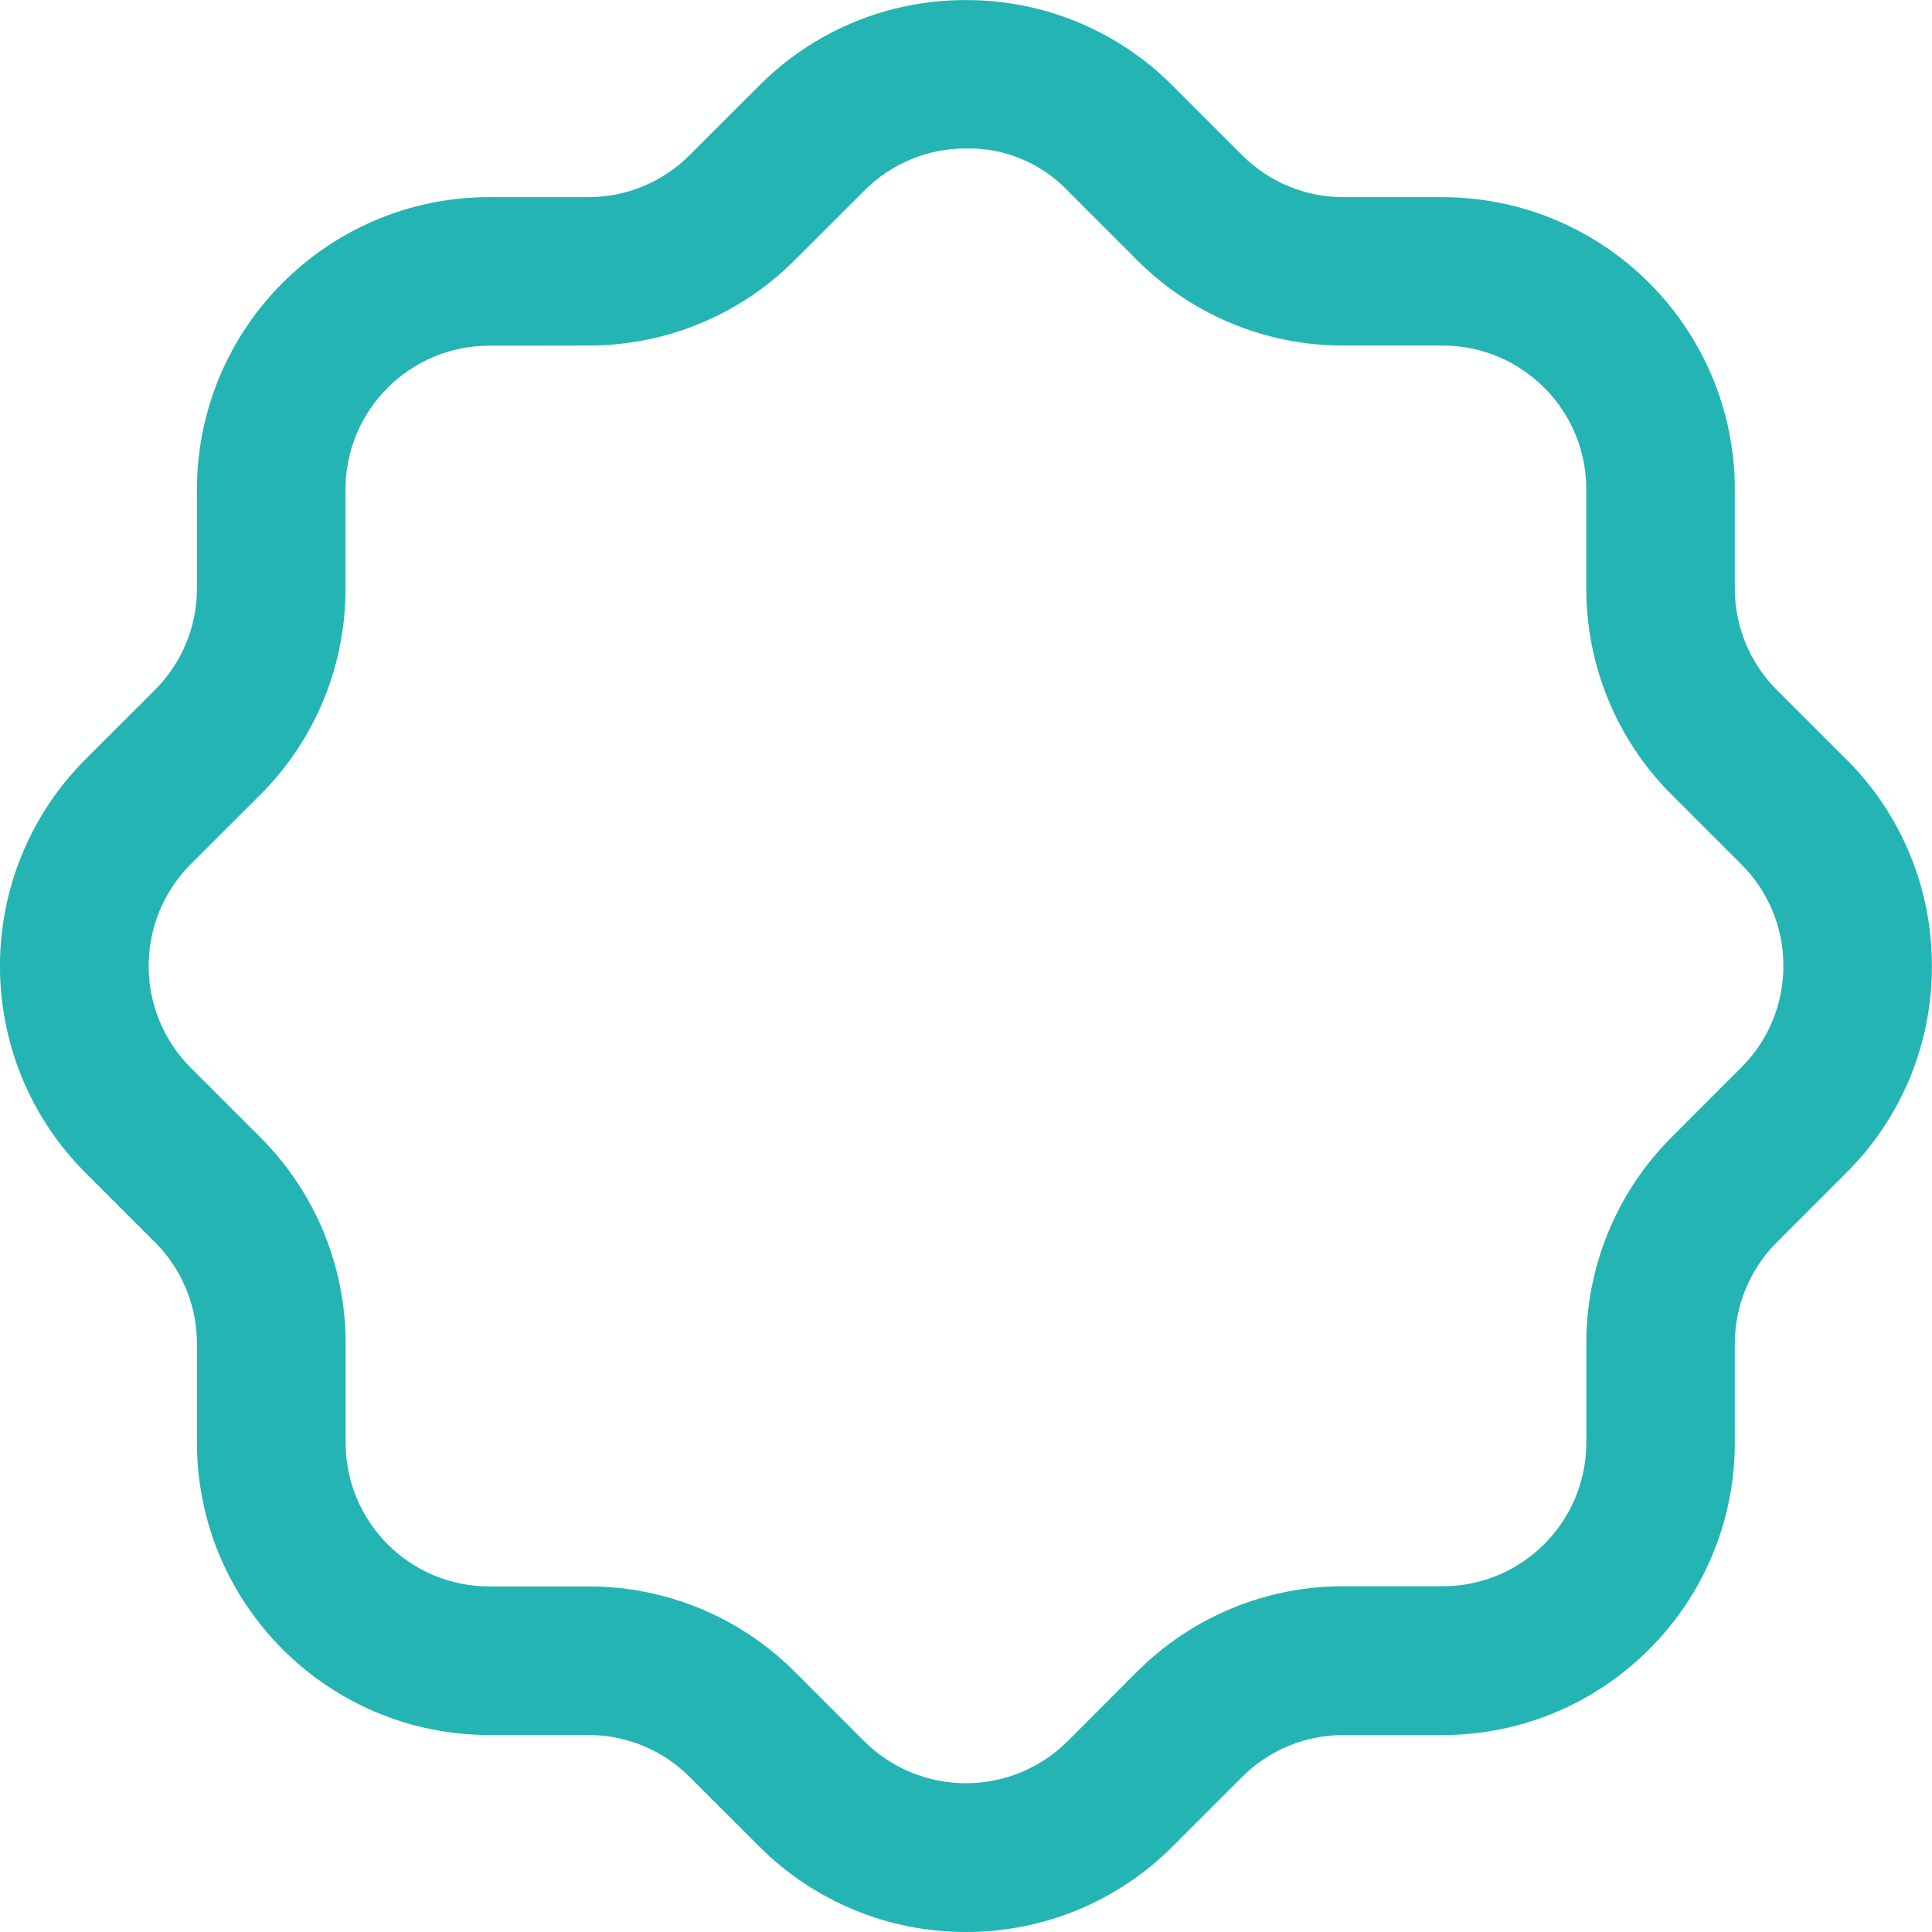
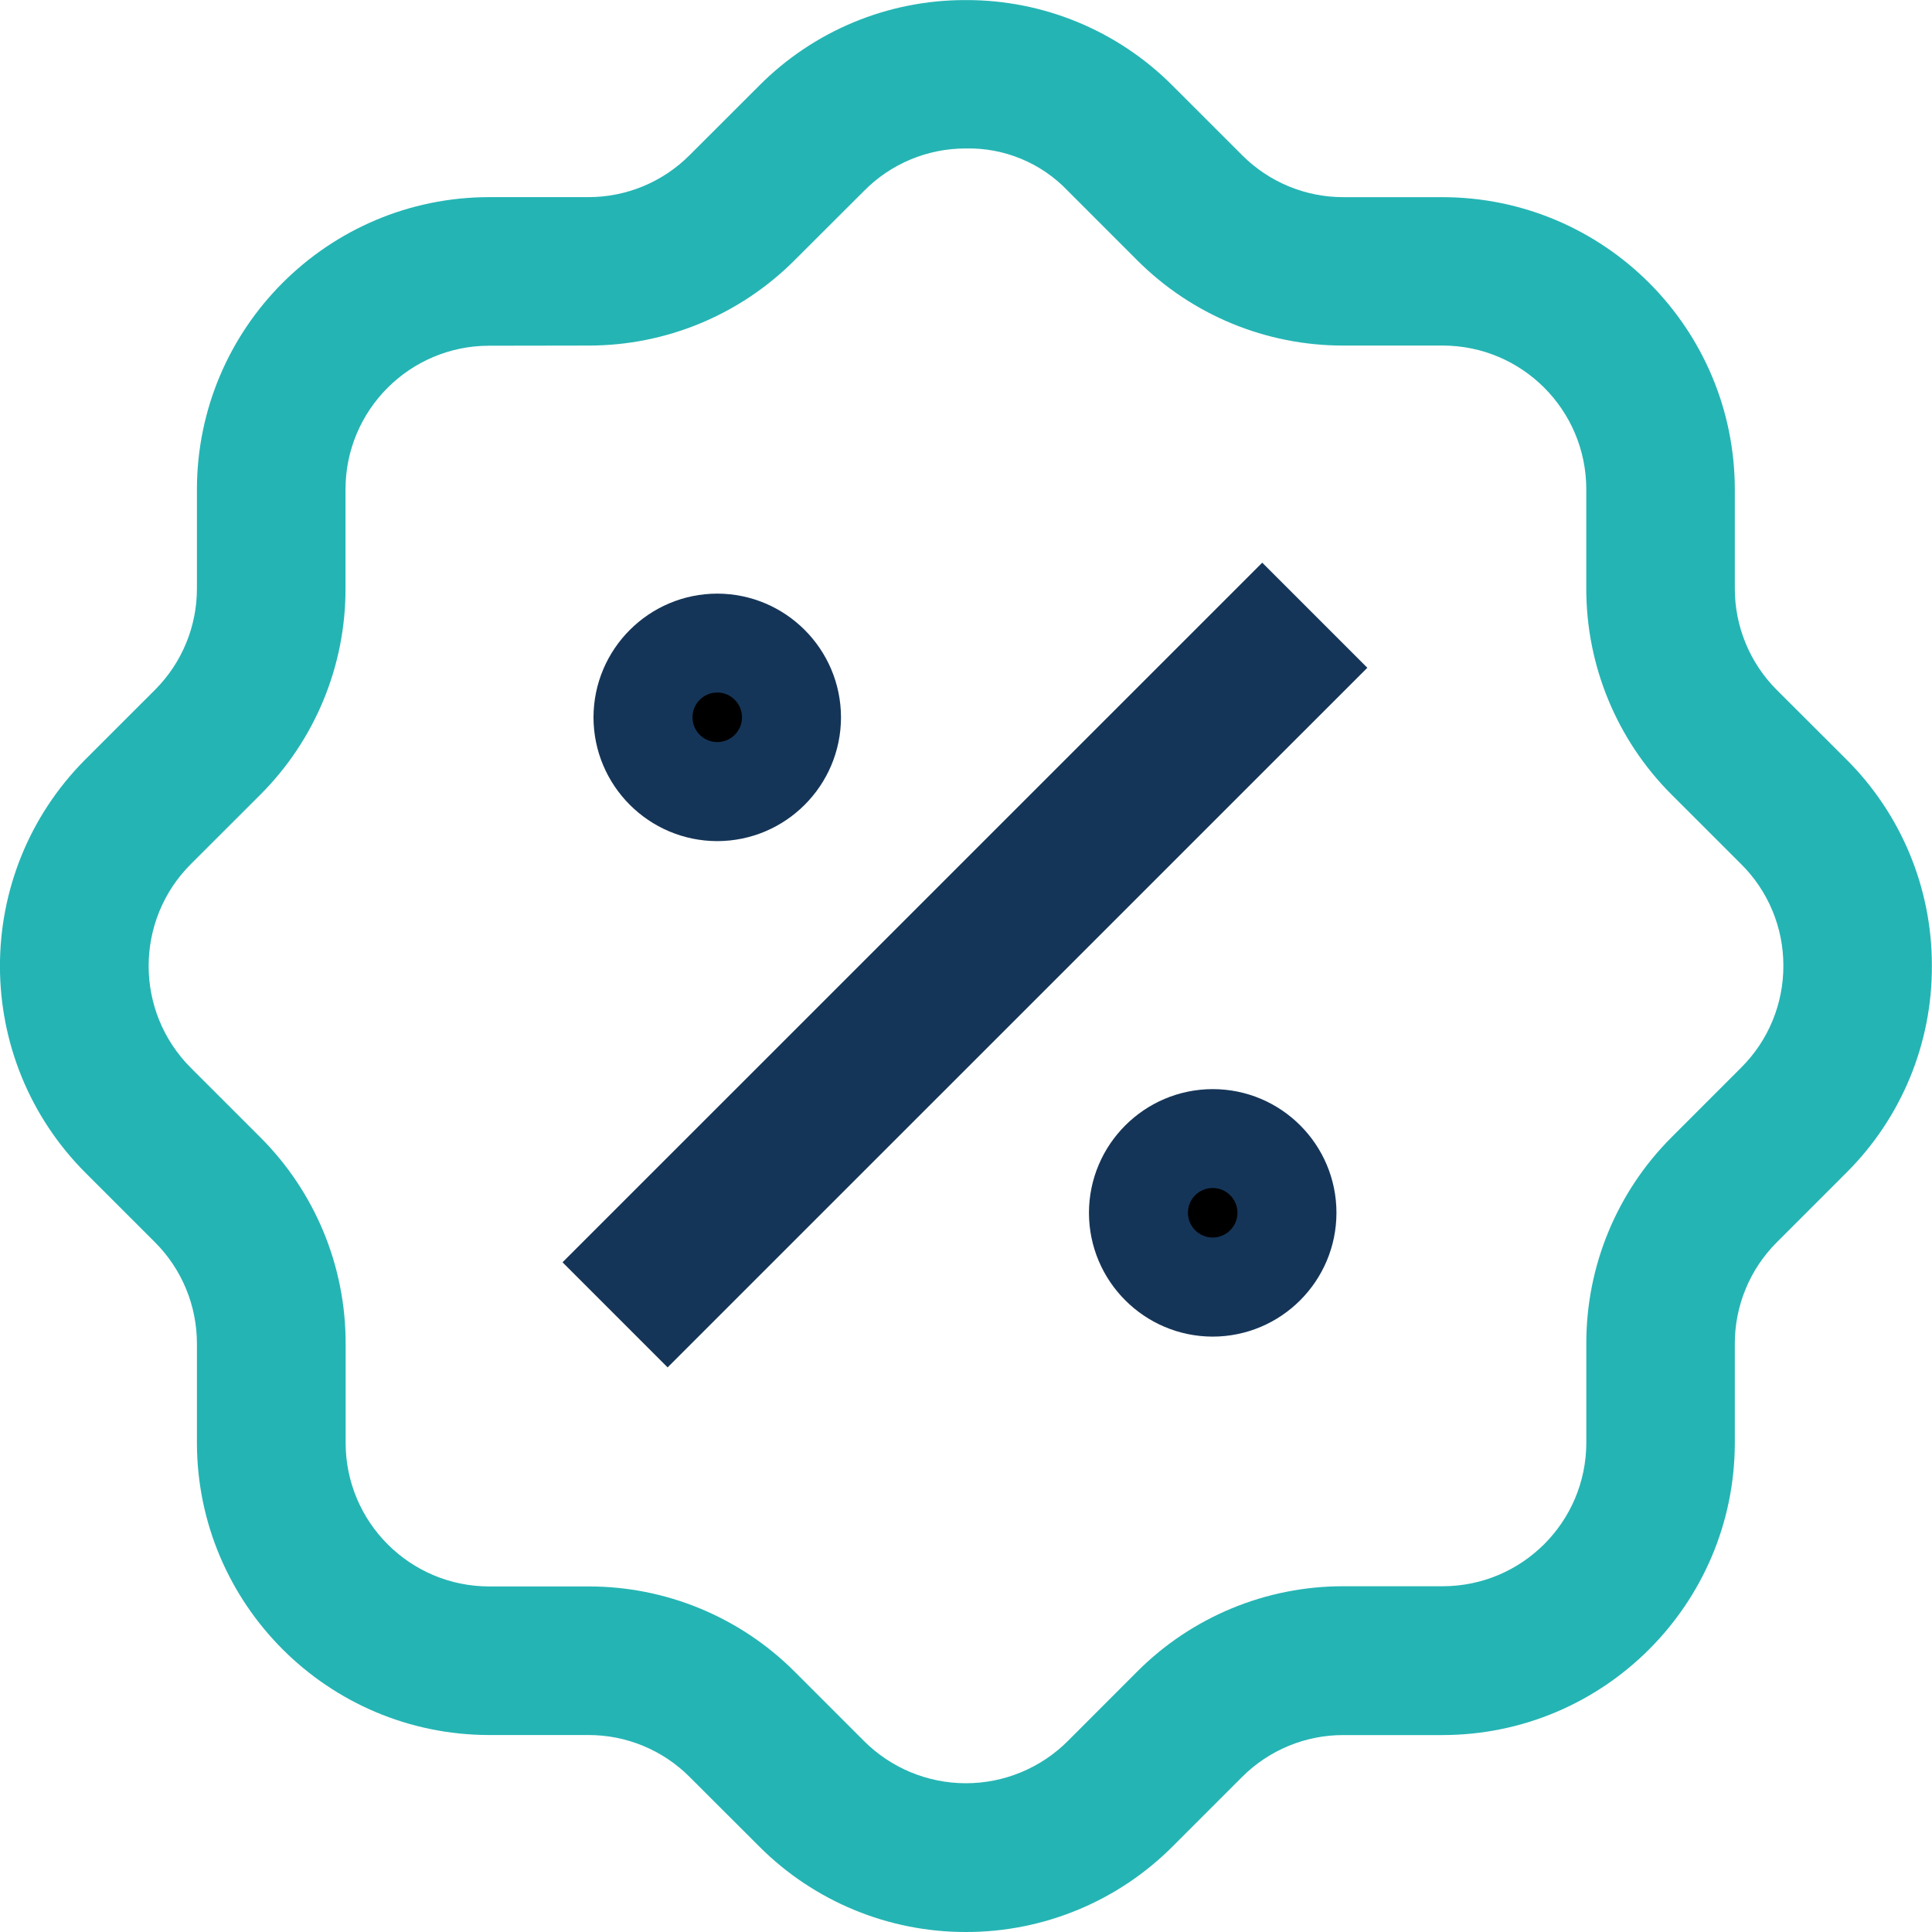
<svg xmlns="http://www.w3.org/2000/svg" width="48.395" height="48.396" viewBox="0 0 48.395 48.396">
-   <path id="Контур_33" data-name="Контур 33" d="M4432.589-3385.941a7.3,7.3,0,0,1-5.164-2.129l-1.763-1.761a3.571,3.571,0,0,0-2.532-1.044h-2.482a7.33,7.33,0,0,1-7.322-7.322v-2.483a3.588,3.588,0,0,0-1.047-2.535l-1.734-1.733a7.331,7.331,0,0,1-.026-10.353l1.765-1.764a3.582,3.582,0,0,0,1.042-2.532v-2.48a7.33,7.33,0,0,1,7.322-7.322h2.483a3.575,3.575,0,0,0,2.533-1.048l1.736-1.734a7.266,7.266,0,0,1,5.168-2.154h.021a7.273,7.273,0,0,1,5.163,2.13l1.764,1.763a3.575,3.575,0,0,0,2.532,1.044h2.48a7.33,7.33,0,0,1,7.322,7.322v2.482a3.589,3.589,0,0,0,1.047,2.536l1.735,1.732a7.27,7.27,0,0,1,2.154,5.168,7.265,7.265,0,0,1-2.13,5.185l-1.762,1.763a3.581,3.581,0,0,0-1.044,2.532v2.482a7.33,7.33,0,0,1-7.322,7.322h-2.482a3.576,3.576,0,0,0-2.535,1.046l-1.734,1.734A7.3,7.3,0,0,1,4432.589-3385.941Zm-11.941-39.736a3.6,3.6,0,0,0-3.6,3.6v2.482a7.278,7.278,0,0,1-2.13,5.161l-1.743,1.741a3.61,3.61,0,0,0,0,5.107l1.742,1.741a7.282,7.282,0,0,1,2.134,5.163v2.485a3.6,3.6,0,0,0,3.6,3.6h2.483a7.281,7.281,0,0,1,5.16,2.13l1.741,1.741a3.61,3.61,0,0,0,5.108,0l1.74-1.742a7.284,7.284,0,0,1,5.164-2.134h2.483a3.6,3.6,0,0,0,3.6-3.6v-2.483a7.283,7.283,0,0,1,2.131-5.16l1.74-1.741a3.582,3.582,0,0,0,1.065-2.565,3.573,3.573,0,0,0-1.061-2.543l-1.742-1.741a7.287,7.287,0,0,1-2.134-5.162v-2.484a3.6,3.6,0,0,0-3.6-3.6h-2.482a7.282,7.282,0,0,1-5.162-2.131l-1.741-1.742a3.423,3.423,0,0,0-2.564-1.064,3.572,3.572,0,0,0-2.542,1.062l-1.744,1.741a7.278,7.278,0,0,1-5.161,2.134Z" transform="translate(-4408.393 3434.337)" fill="#25b4b4" />
+   <g id="Сгруппировать_117" data-name="Сгруппировать 117" transform="translate(-156.631 -816.332)">
+     <rect id="Прямоугольник_48" data-name="Прямоугольник 48" width="24.786" height="3.723" transform="translate(170.722 847.952) rotate(-44.996)" fill="#153558" />
+     <g id="Сгруппировать_101" data-name="Сгруппировать 101" transform="translate(171.494 831.197)">
+       <ellipse id="Эллипс_30" data-name="Эллипс 30" cx="1.241" cy="1.241" rx="1.241" ry="1.241" transform="translate(1.862 1.862)" />
+       <path id="Контур_31" data-name="Контур 31" d="M4422.473-3417.153a3.106,3.106,0,0,1-3.1-3.1,3.106,3.106,0,0,1,3.1-3.1,3.106,3.106,0,0,1,3.1,3.1A3.106,3.106,0,0,1,4422.473-3417.153Zm0-3.723a.621.621,0,0,0-.62.622.62.62,0,0,0,.62.62.62.62,0,0,0,.62-.62A.621.621,0,0,0,4422.473-3420.876Z" transform="translate(-4419.369 3423.358)" fill="#153558" />
+     </g>
+     <g id="Сгруппировать_102" data-name="Сгруппировать 102" transform="translate(183.905 843.609)">
+       <ellipse id="Эллипс_31" data-name="Эллипс 31" cx="1.241" cy="1.241" rx="1.241" ry="1.241" transform="translate(1.862 1.861)" />
+       <path id="Контур_32" data-name="Контур 32" d="M4431.64-3407.986a3.106,3.106,0,0,1-3.1-3.1,3.106,3.106,0,0,1,3.1-3.1,3.1,3.1,0,0,1,3.1,3.1A3.105,3.105,0,0,1,4431.64-3407.986Zm0-3.723a.621.621,0,0,0-.621.62.622.622,0,0,0,.621.621.621.621,0,0,0,.62-.621A.62.62,0,0,0,4431.64-3411.709Z" transform="translate(-4428.536 3414.191)" fill="#153558" />
+     </g>
+     <path id="Контур_33" data-name="Контур 33" d="M4432.589-3385.941a7.3,7.3,0,0,1-5.164-2.129l-1.763-1.761a3.571,3.571,0,0,0-2.532-1.044h-2.482a7.33,7.33,0,0,1-7.322-7.322v-2.483a3.588,3.588,0,0,0-1.047-2.535l-1.734-1.733a7.331,7.331,0,0,1-.026-10.353l1.765-1.764a3.582,3.582,0,0,0,1.042-2.532v-2.48a7.33,7.33,0,0,1,7.322-7.322h2.483a3.575,3.575,0,0,0,2.533-1.048l1.736-1.734a7.266,7.266,0,0,1,5.168-2.154h.021a7.273,7.273,0,0,1,5.163,2.13l1.764,1.763a3.575,3.575,0,0,0,2.532,1.044h2.48a7.33,7.33,0,0,1,7.322,7.322v2.482a3.589,3.589,0,0,0,1.047,2.536l1.735,1.732a7.27,7.27,0,0,1,2.154,5.168,7.265,7.265,0,0,1-2.13,5.185l-1.762,1.763a3.581,3.581,0,0,0-1.044,2.532v2.482a7.33,7.33,0,0,1-7.322,7.322h-2.482a3.576,3.576,0,0,0-2.535,1.046l-1.734,1.734A7.3,7.3,0,0,1,4432.589-3385.941Zm-11.941-39.736a3.6,3.6,0,0,0-3.6,3.6v2.482a7.278,7.278,0,0,1-2.13,5.161l-1.743,1.741a3.61,3.61,0,0,0,0,5.107l1.742,1.741a7.282,7.282,0,0,1,2.134,5.163v2.485a3.6,3.6,0,0,0,3.6,3.6h2.483a7.281,7.281,0,0,1,5.16,2.13l1.741,1.741a3.61,3.61,0,0,0,5.108,0l1.74-1.742a7.284,7.284,0,0,1,5.164-2.134h2.483a3.6,3.6,0,0,0,3.6-3.6v-2.483a7.283,7.283,0,0,1,2.131-5.16l1.74-1.741a3.582,3.582,0,0,0,1.065-2.565,3.573,3.573,0,0,0-1.061-2.543l-1.742-1.741a7.287,7.287,0,0,1-2.134-5.162v-2.484a3.6,3.6,0,0,0-3.6-3.6h-2.482a7.282,7.282,0,0,1-5.162-2.131l-1.741-1.742a3.423,3.423,0,0,0-2.564-1.064,3.572,3.572,0,0,0-2.542,1.062l-1.744,1.741a7.278,7.278,0,0,1-5.161,2.134Z" transform="translate(-4251.762 4250.669)" fill="#25b4b4" />
+   </g>
</svg>
